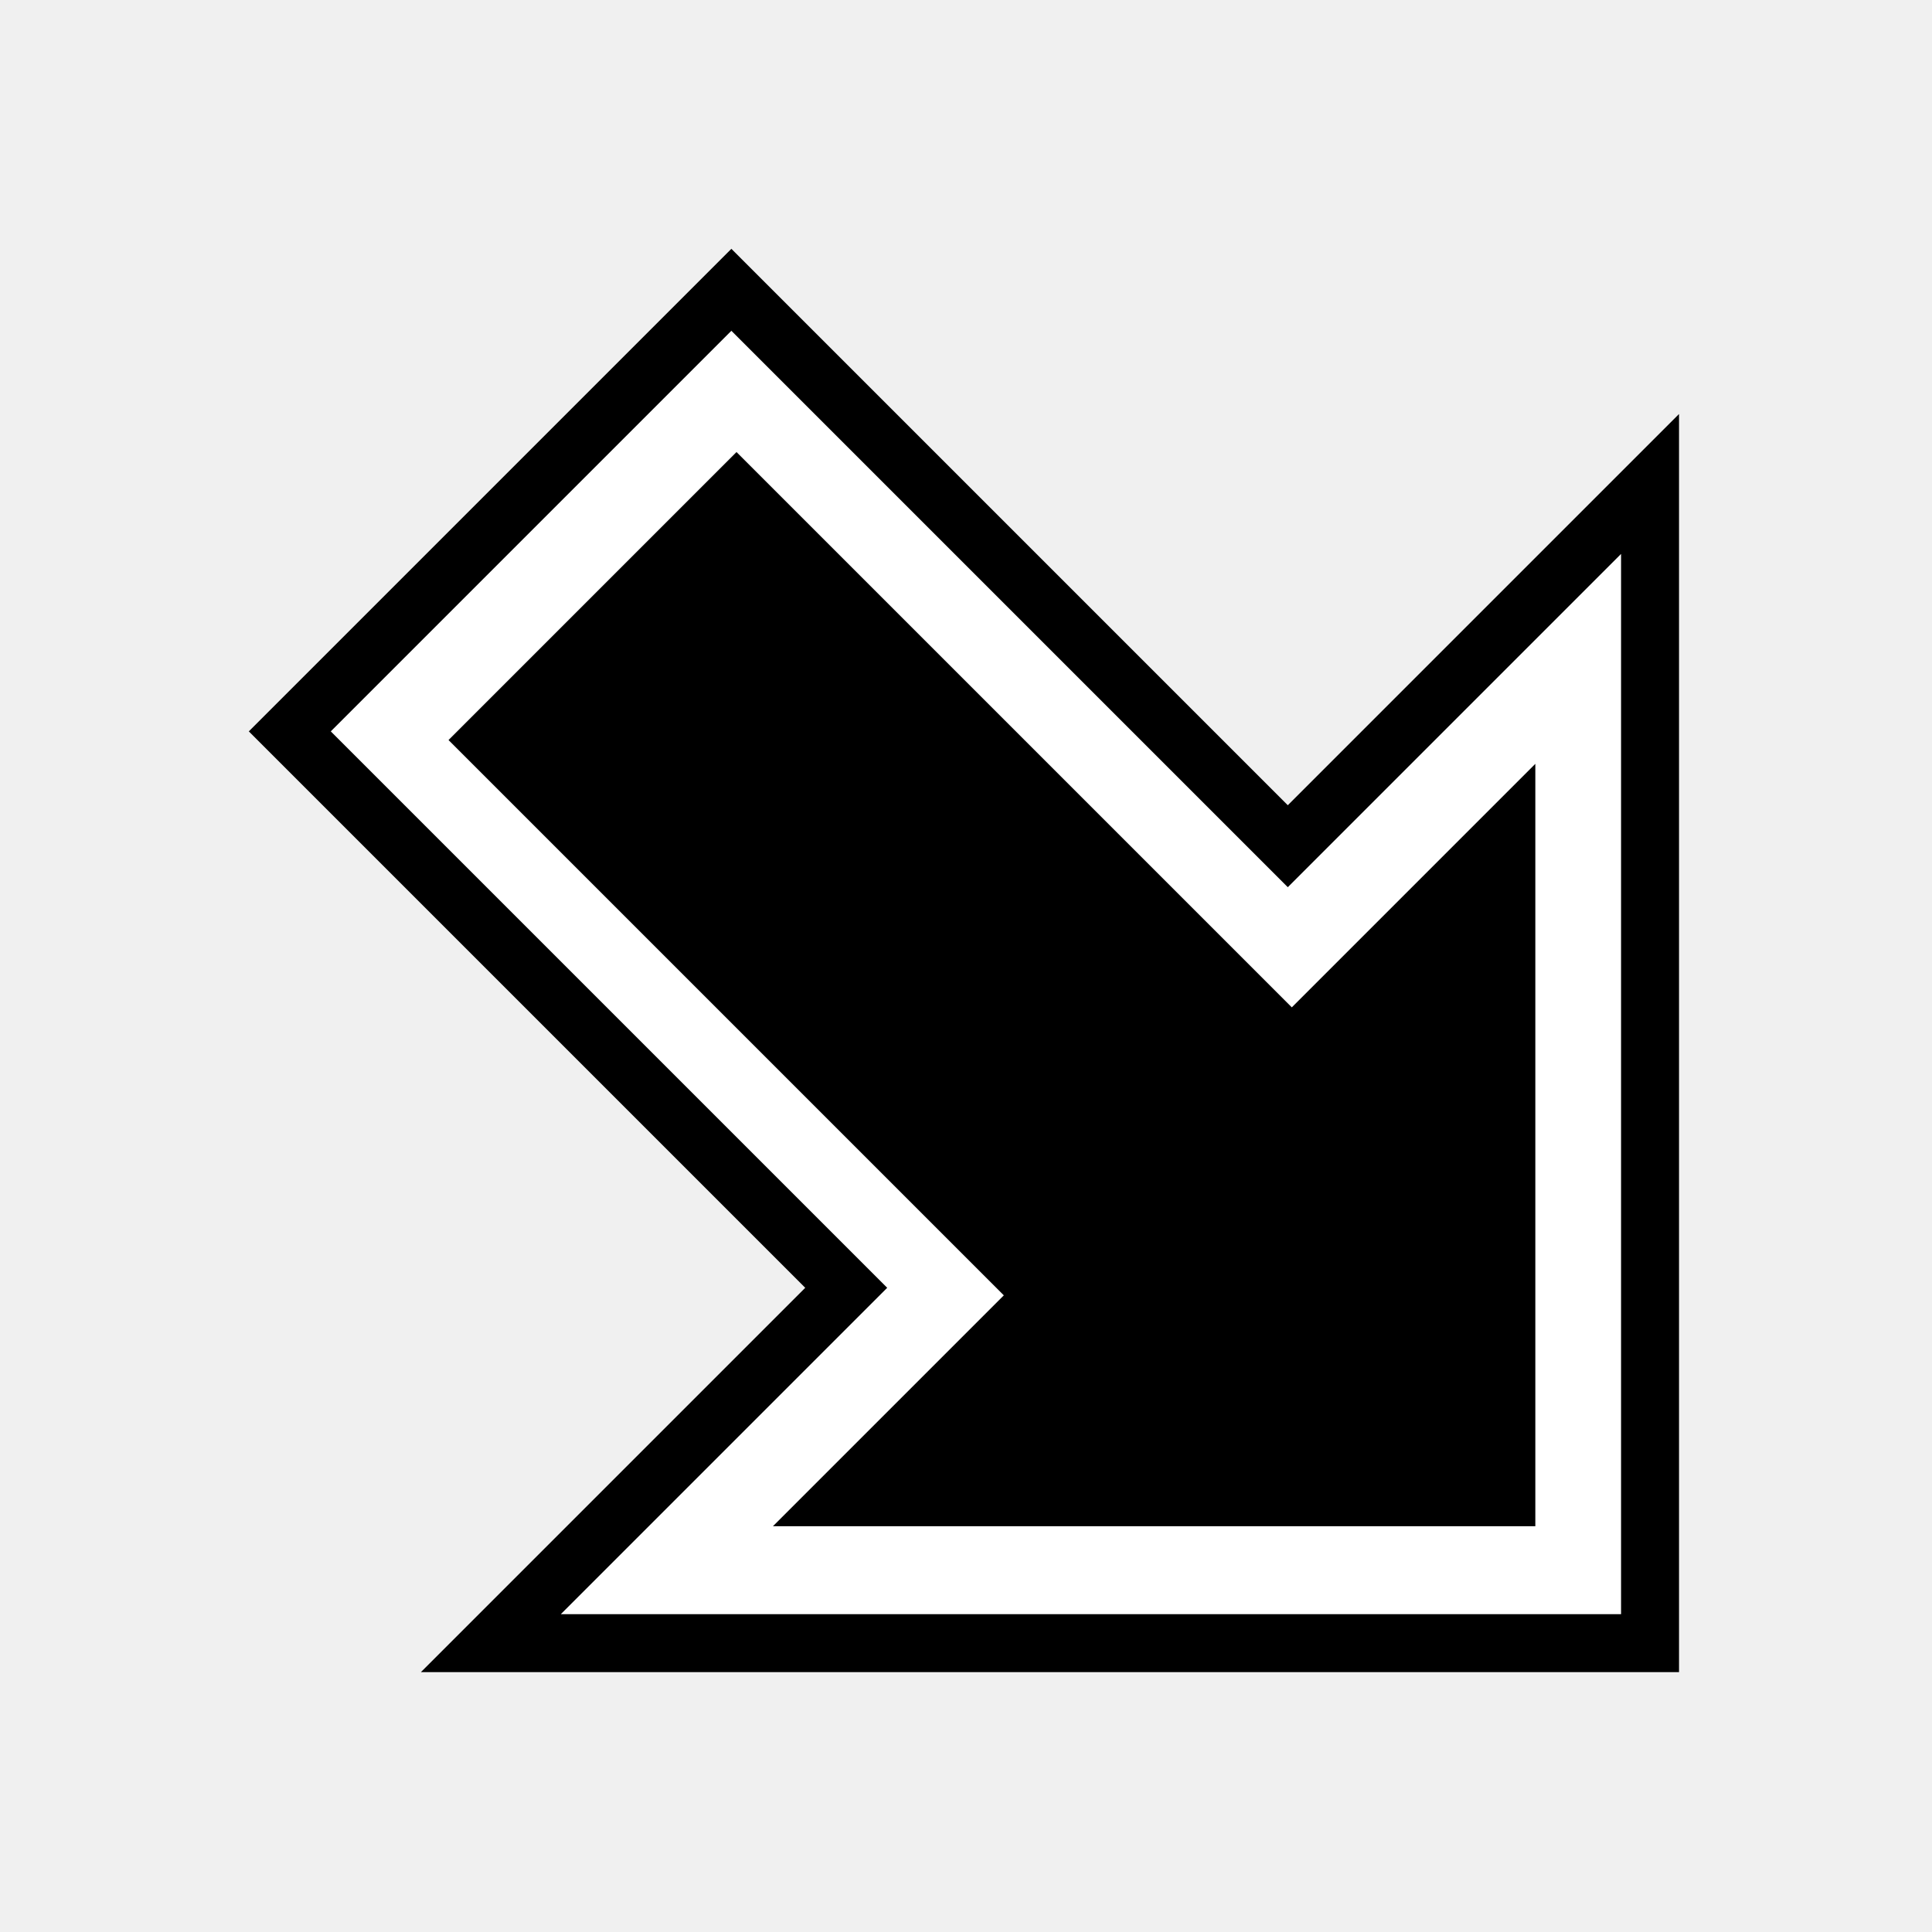
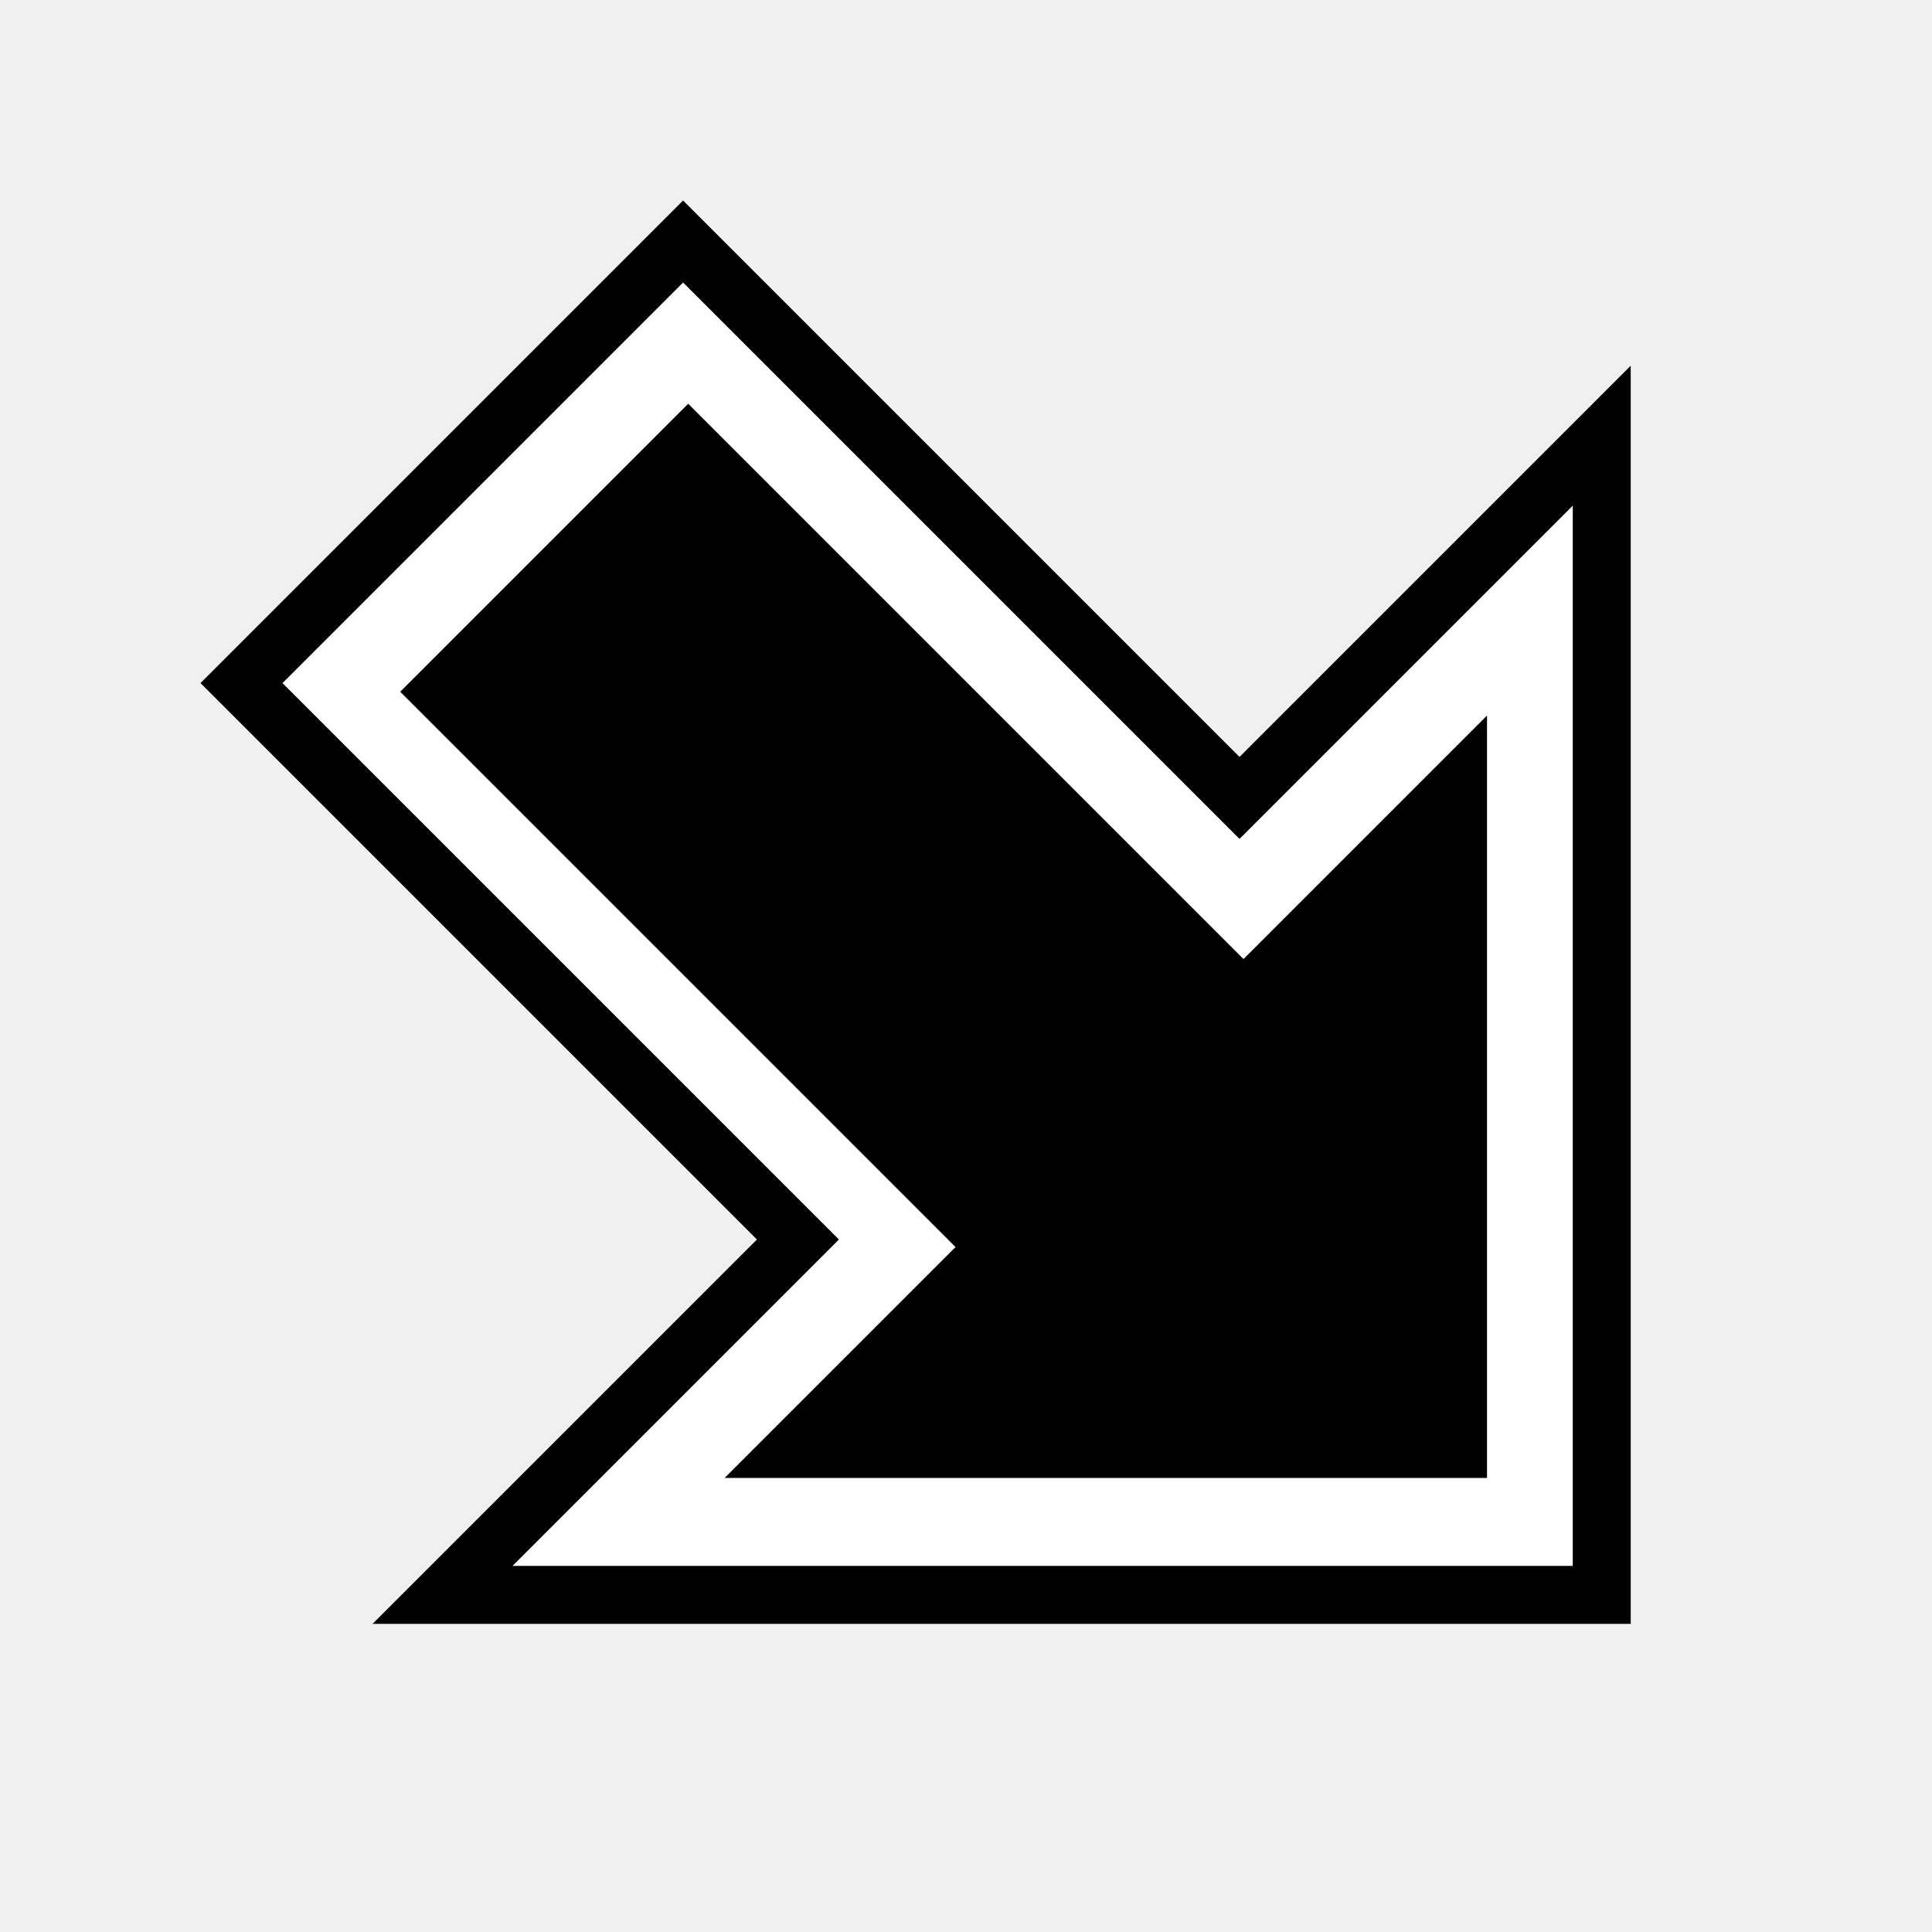
- <svg xmlns="http://www.w3.org/2000/svg" height="1000" width="1000" xml:space="preserve" viewBox="0 0 1000 1000" y="0px" x="0px" id="Layer_1" version="1.1">
+ <svg xmlns="http://www.w3.org/2000/svg" version="1.1" id="Layer_1" x="0px" y="0px" viewBox="0 0 1000 1000" xml:space="preserve" width="1000" height="1000">
  <defs id="defs903" />
-   <g transform="translate(-57.99198,-75.73593)" style="display:none" id="XBOX">
-     <circle r="150" cy="550" cx="575" style="display:inline;fill:#d04242;stroke:#000000;stroke-miterlimit:10" id="Button_4" />
-     <circle r="150" cy="600" cx="225" style="display:inline;fill:#3cff4e;stroke:#000000;stroke-miterlimit:10" id="Button_3" />
-     <circle r="150" cy="200" cx="575" style="display:inline;fill:#ecdb33;stroke:#000000;stroke-miterlimit:10" id="Button_2" />
-     <circle r="150" cy="250" cx="225" style="display:inline;fill:#40ccd0;stroke:#000000;stroke-miterlimit:10" id="Button_1" />
+   <g id="XBOX" style="display:none" transform="translate(-57.99198,-75.73593)">
+     <circle id="Button_4" style="display:inline;fill:#d04242;stroke:#000000;stroke-miterlimit:10" cx="575" cy="550" r="150" />
+     <circle id="Button_3" style="display:inline;fill:#3cff4e;stroke:#000000;stroke-miterlimit:10" cx="225" cy="600" r="150" />
+     <circle id="Button_2" style="display:inline;fill:#ecdb33;stroke:#000000;stroke-miterlimit:10" cx="575" cy="200" r="150" />
+     <circle id="Button_1" style="display:inline;fill:#40ccd0;stroke:#000000;stroke-miterlimit:10" cx="225" cy="250" r="150" />
  </g>
-   <path id="path951" d="m 254.059,850.501 h 600 v -600 l -187.5,187.5 L 378.558,150 150,378.558 438.001,666.559 Z" style="fill:#ffffff;fill-opacity:1;stroke:#000000;stroke-width:30;stroke-linecap:butt;stroke-linejoin:miter;stroke-miterlimit:4;stroke-dasharray:none;stroke-opacity:1" />
-   <path id="path957" d="m 436.272,774.982 343.413,-10e-6 V 431.569 L 668.636,542.618 381.214,255.196 253.367,383.043 540.789,670.465 Z" style="fill:#000000;fill-opacity:1;stroke:#000000;stroke-width:30;stroke-linecap:butt;stroke-linejoin:miter;stroke-miterlimit:4;stroke-dasharray:none;stroke-opacity:1" />
+   <path style="fill:#ffffff;fill-opacity:1;stroke:#000000;stroke-width:30;stroke-linecap:butt;stroke-linejoin:miter;stroke-miterlimit:4;stroke-dasharray:none;stroke-opacity:1" d="M 229.059,825.501 H 829.059 v -600 l -187.5,187.5 L 353.558,125 125,353.558 413.001,641.559 Z" id="path951" />
+   <path style="fill:#000000;fill-opacity:1;stroke:#000000;stroke-width:30;stroke-linecap:butt;stroke-linejoin:miter;stroke-miterlimit:4;stroke-dasharray:none;stroke-opacity:1" d="m 411.272,749.982 343.413,-10e-6 V 406.569 L 643.636,517.618 356.214,230.196 228.367,358.043 515.789,645.465 Z" id="path957" />
</svg>
